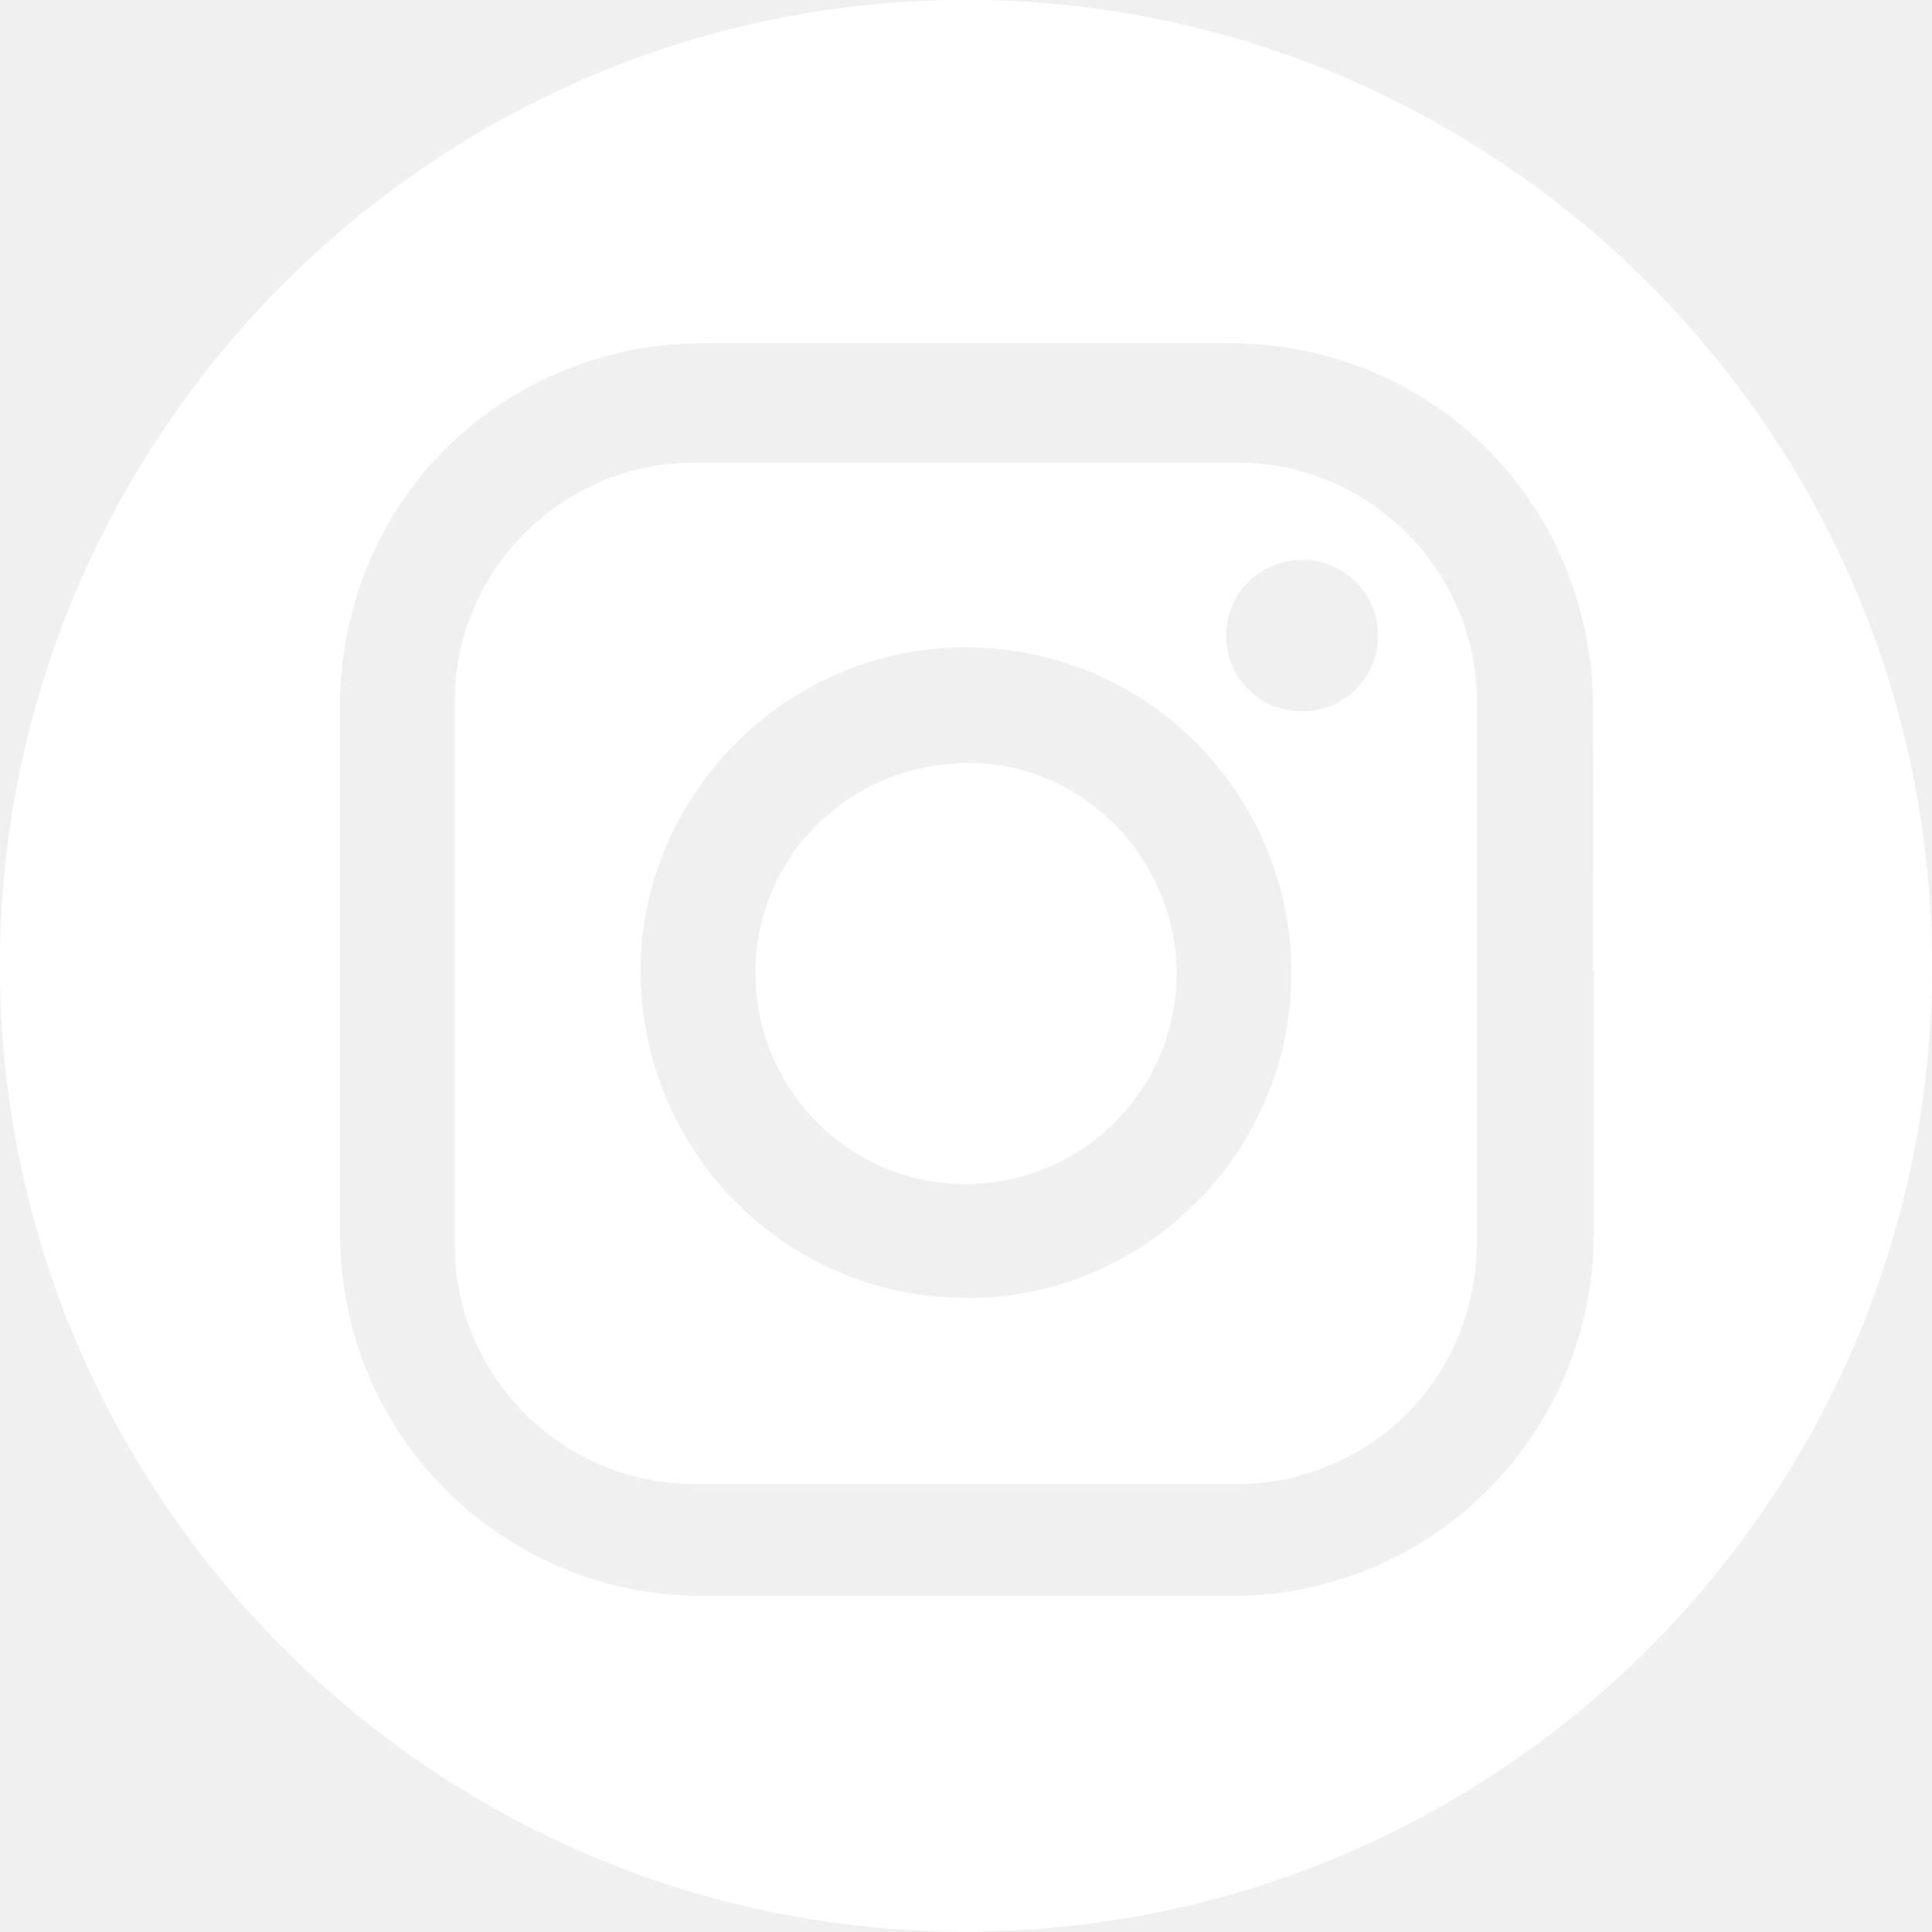
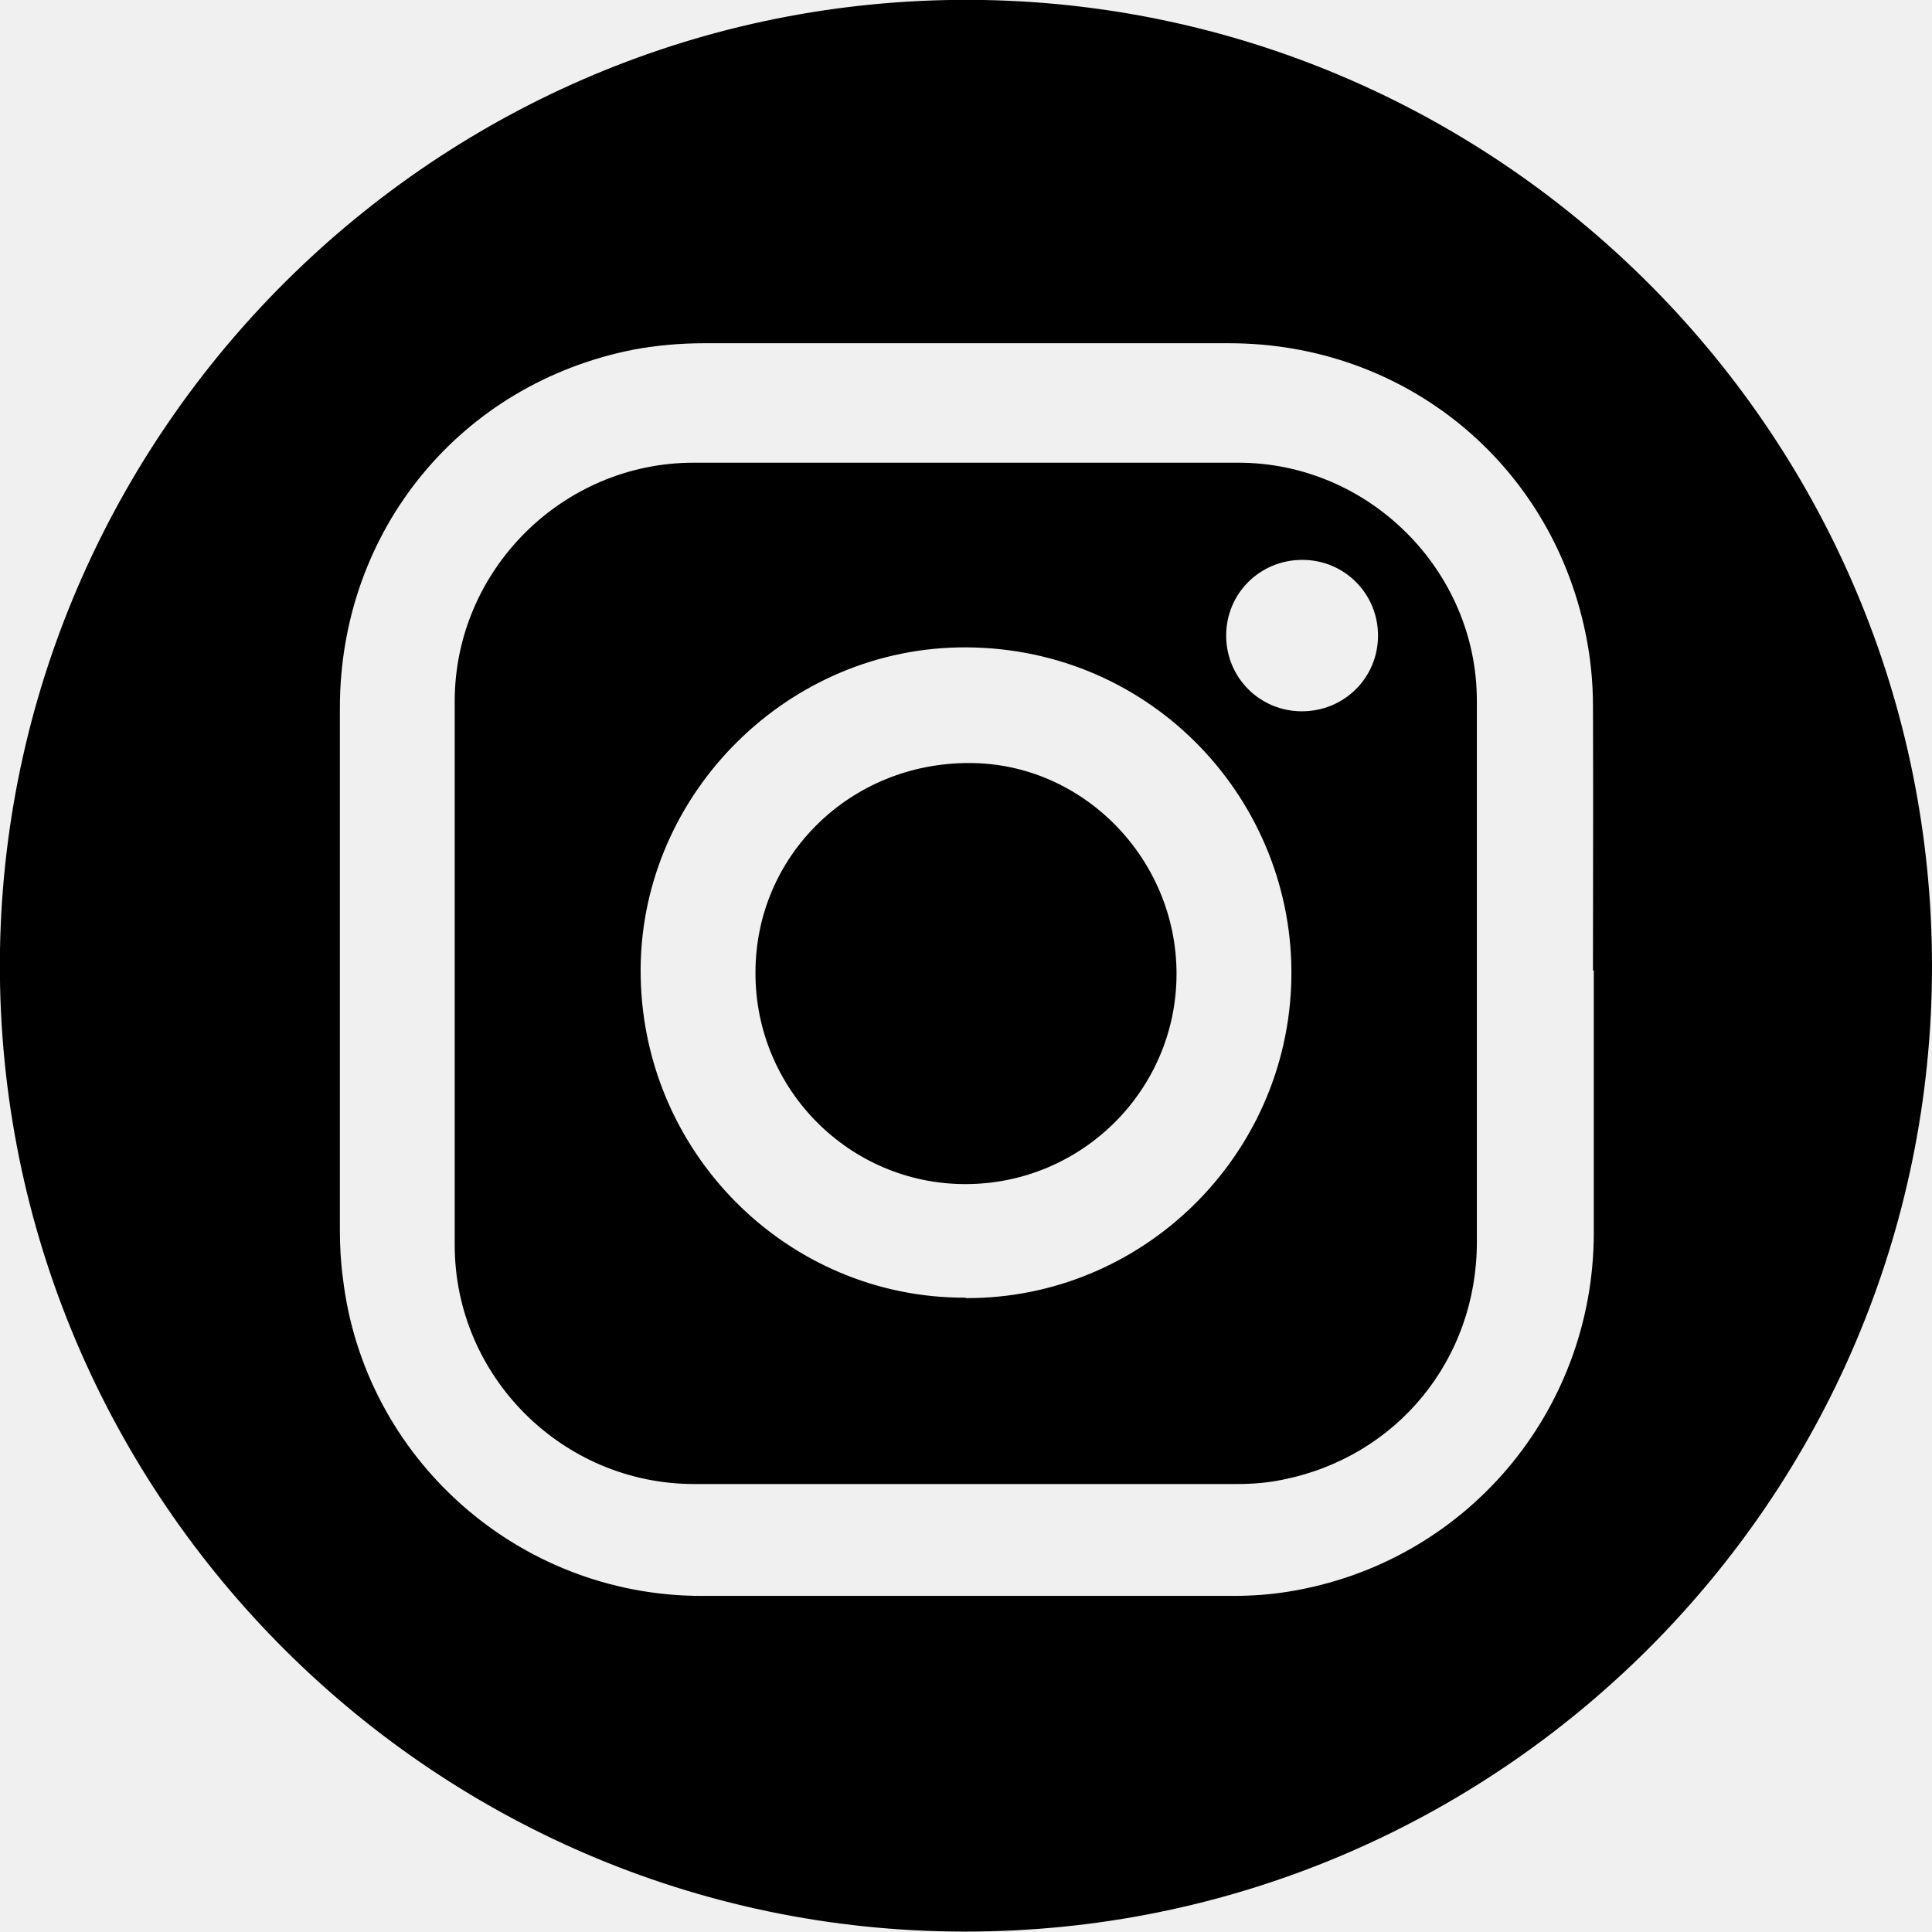
<svg xmlns="http://www.w3.org/2000/svg" id="Layer_2" viewBox="0 0 45.93 45.93">
  <defs>
-     <style>.cls-1{fill:#fff;stroke-width:0px;}</style>
+     <style>.cls-1{fill:#000;stroke-width:0px;}</style>
  </defs>
  <g id="Footer">
    <path class="cls-1" d="m45.93,22.97c0,12.67-10.33,22.97-23.01,22.95C10.15,45.91-.21,35.37,0,22.57.22,10.01,10.64-.22,23.38,0c12.41.22,22.55,10.4,22.55,22.97Zm-8.06.11c0-2.1.01-4.2,0-6.3,0-.58-.06-1.17-.18-1.74-.84-4.06-4.32-6.88-8.47-6.88-4.16,0-8.33,0-12.49,0-.55,0-1.12.05-1.66.15-4.13.81-6.99,4.31-6.99,8.52,0,4.14,0,8.28,0,12.41,0,.38.02.76.07,1.13.5,4.3,4.17,7.56,8.51,7.57,4.22,0,8.44,0,12.65,0,.44,0,.88-.03,1.31-.1,4.2-.67,7.26-4.26,7.27-8.52,0-2.09,0-4.17,0-6.26Z" />
    <path class="cls-1" d="m35.11,23.13c0,2.13,0,4.26,0,6.4,0,2.79-1.9,5.11-4.63,5.65-.34.07-.7.1-1.05.1-4.31,0-8.62,0-12.93,0-3.13,0-5.69-2.56-5.69-5.68,0-4.31,0-8.62,0-12.93,0-3.11,2.56-5.67,5.68-5.67,4.32,0,8.63,0,12.95,0,3.1,0,5.67,2.56,5.67,5.66,0,2.16,0,4.32,0,6.48Zm-12.15,7.73c4.18.02,7.66-3.36,7.74-7.59.08-4.21-3.28-7.86-7.73-7.88-4.22-.02-7.71,3.46-7.74,7.63-.03,4.35,3.48,7.85,7.73,7.83Zm8-17.55c-1.01,0-1.81.8-1.81,1.8,0,1,.8,1.8,1.8,1.8,1.01,0,1.81-.8,1.81-1.8,0-1-.8-1.8-1.8-1.8Z" />
    <path class="cls-1" d="m27.97,23.15c0,2.76-2.25,5-5.02,5-2.76,0-5-2.26-4.99-5.03,0-2.78,2.26-4.99,5.09-4.98,2.69,0,4.92,2.27,4.92,5.01Z" />
  </g>
</svg>
